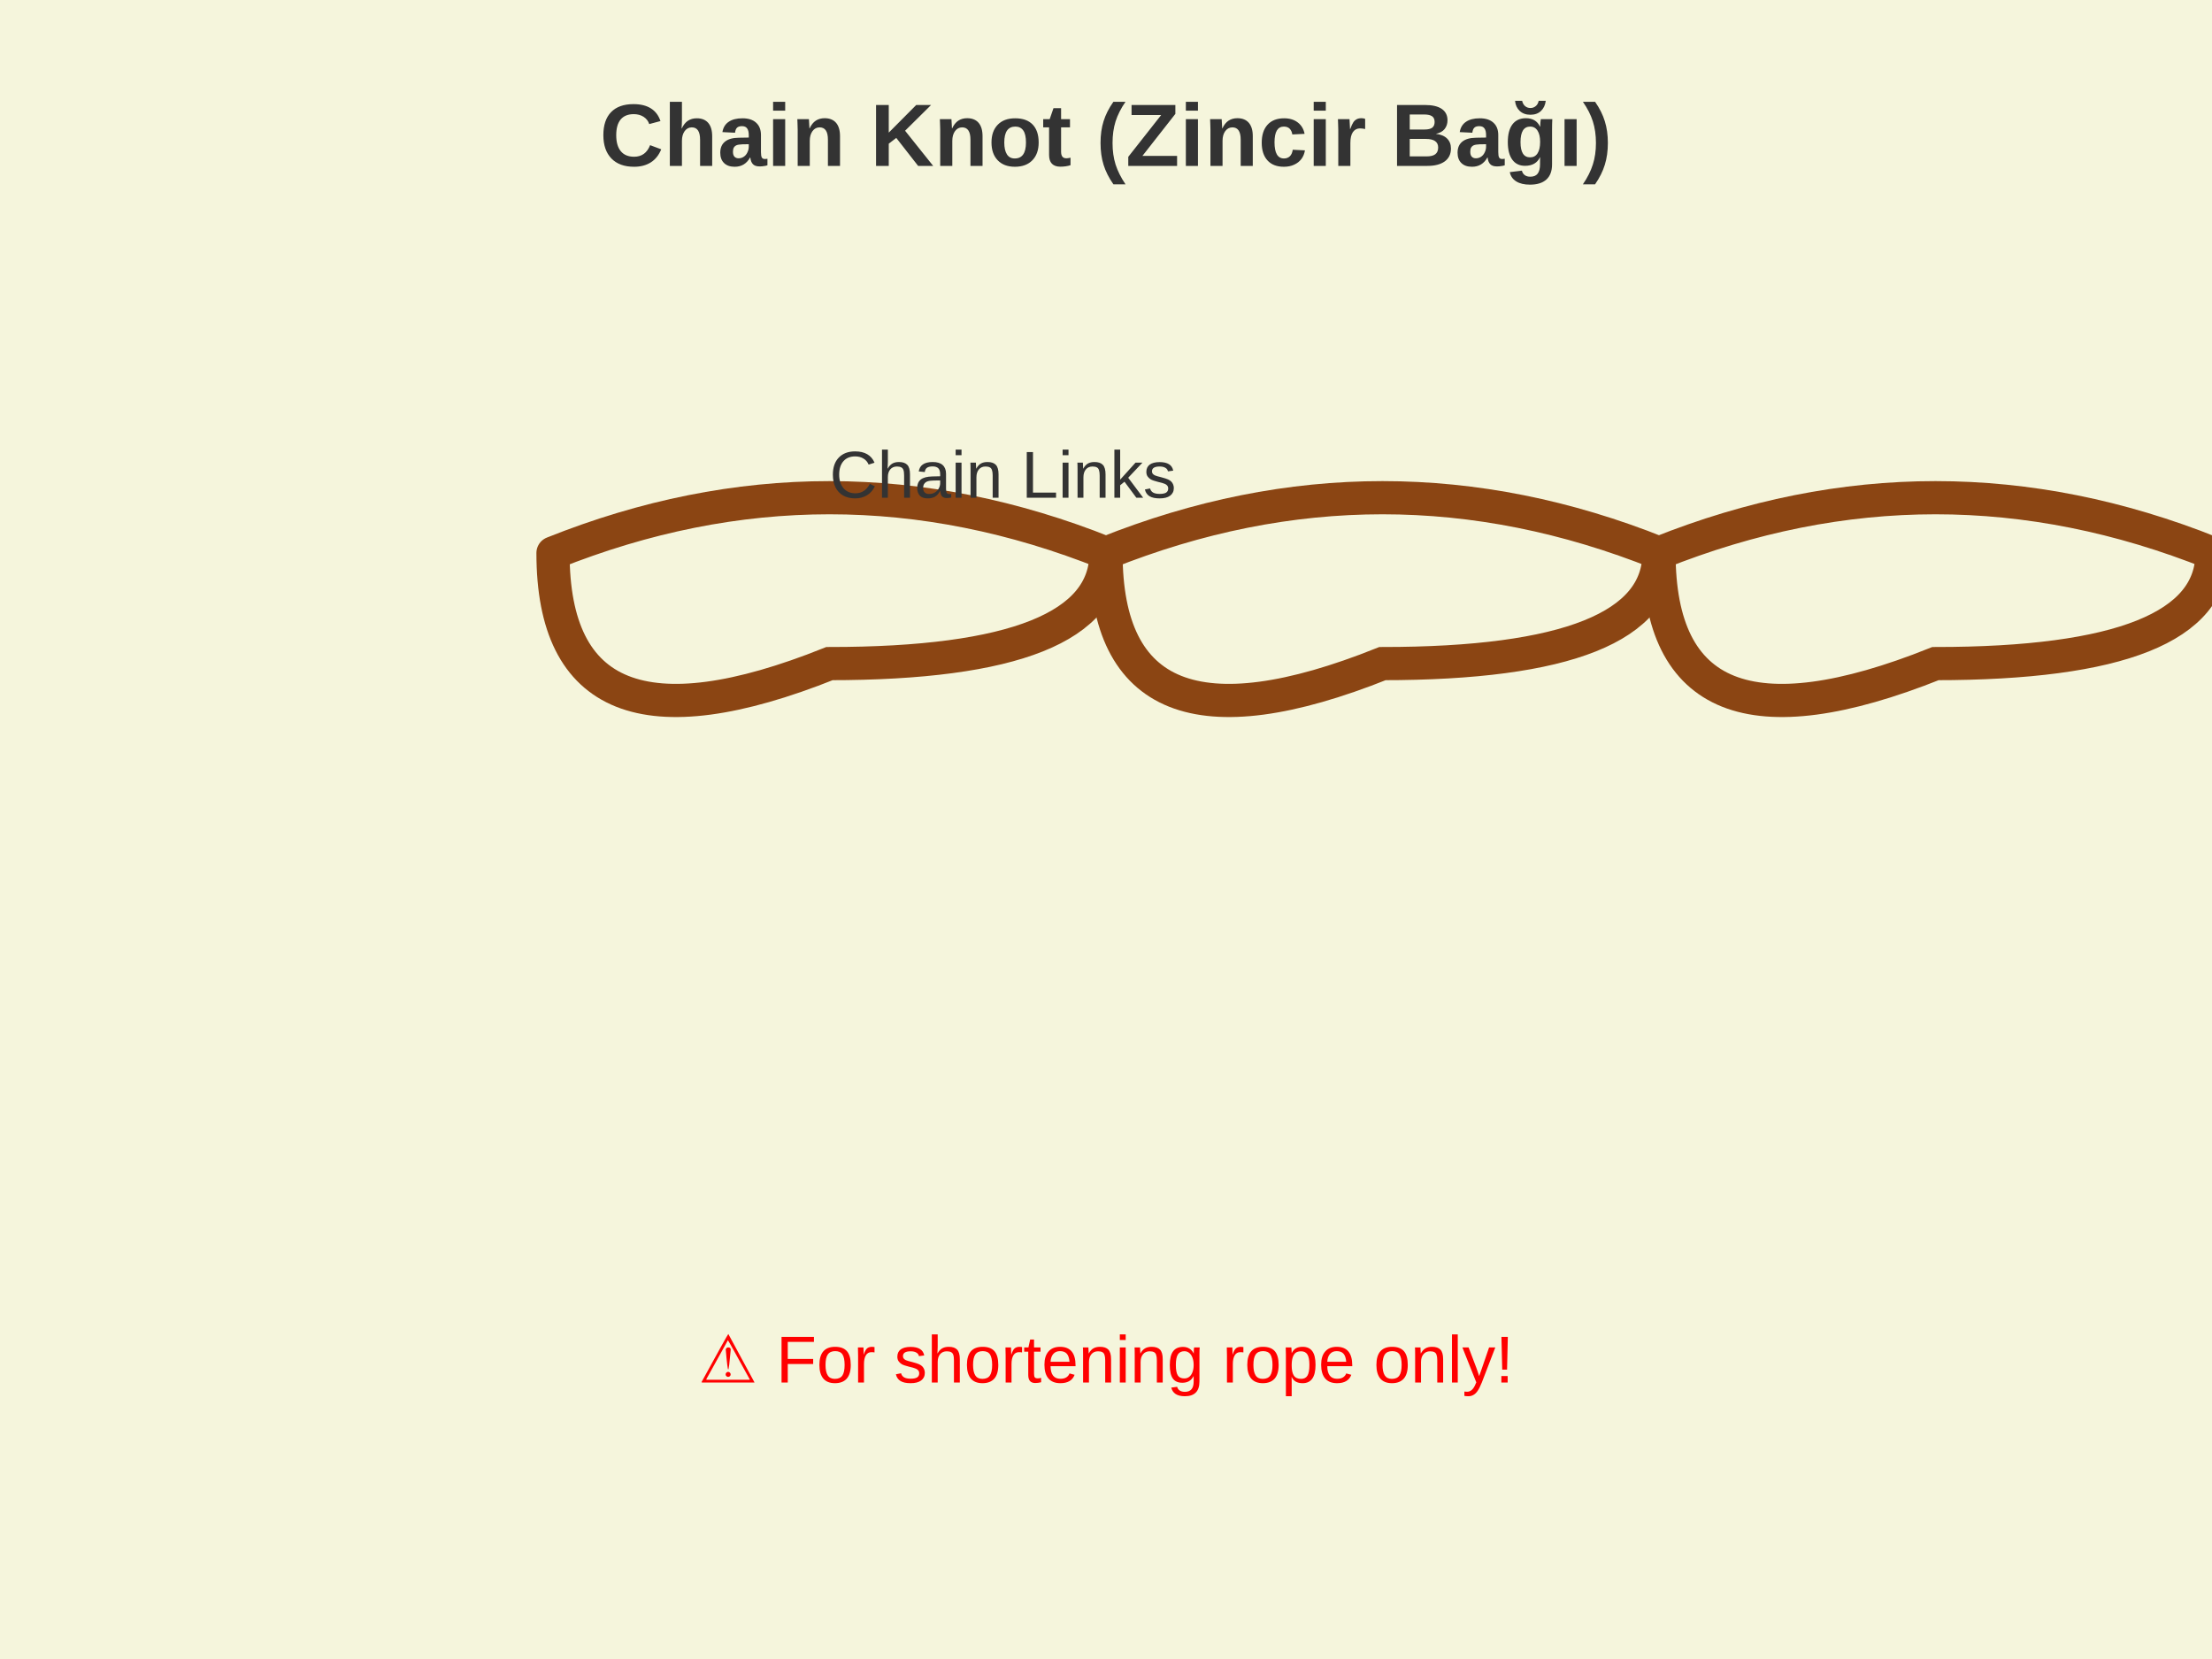
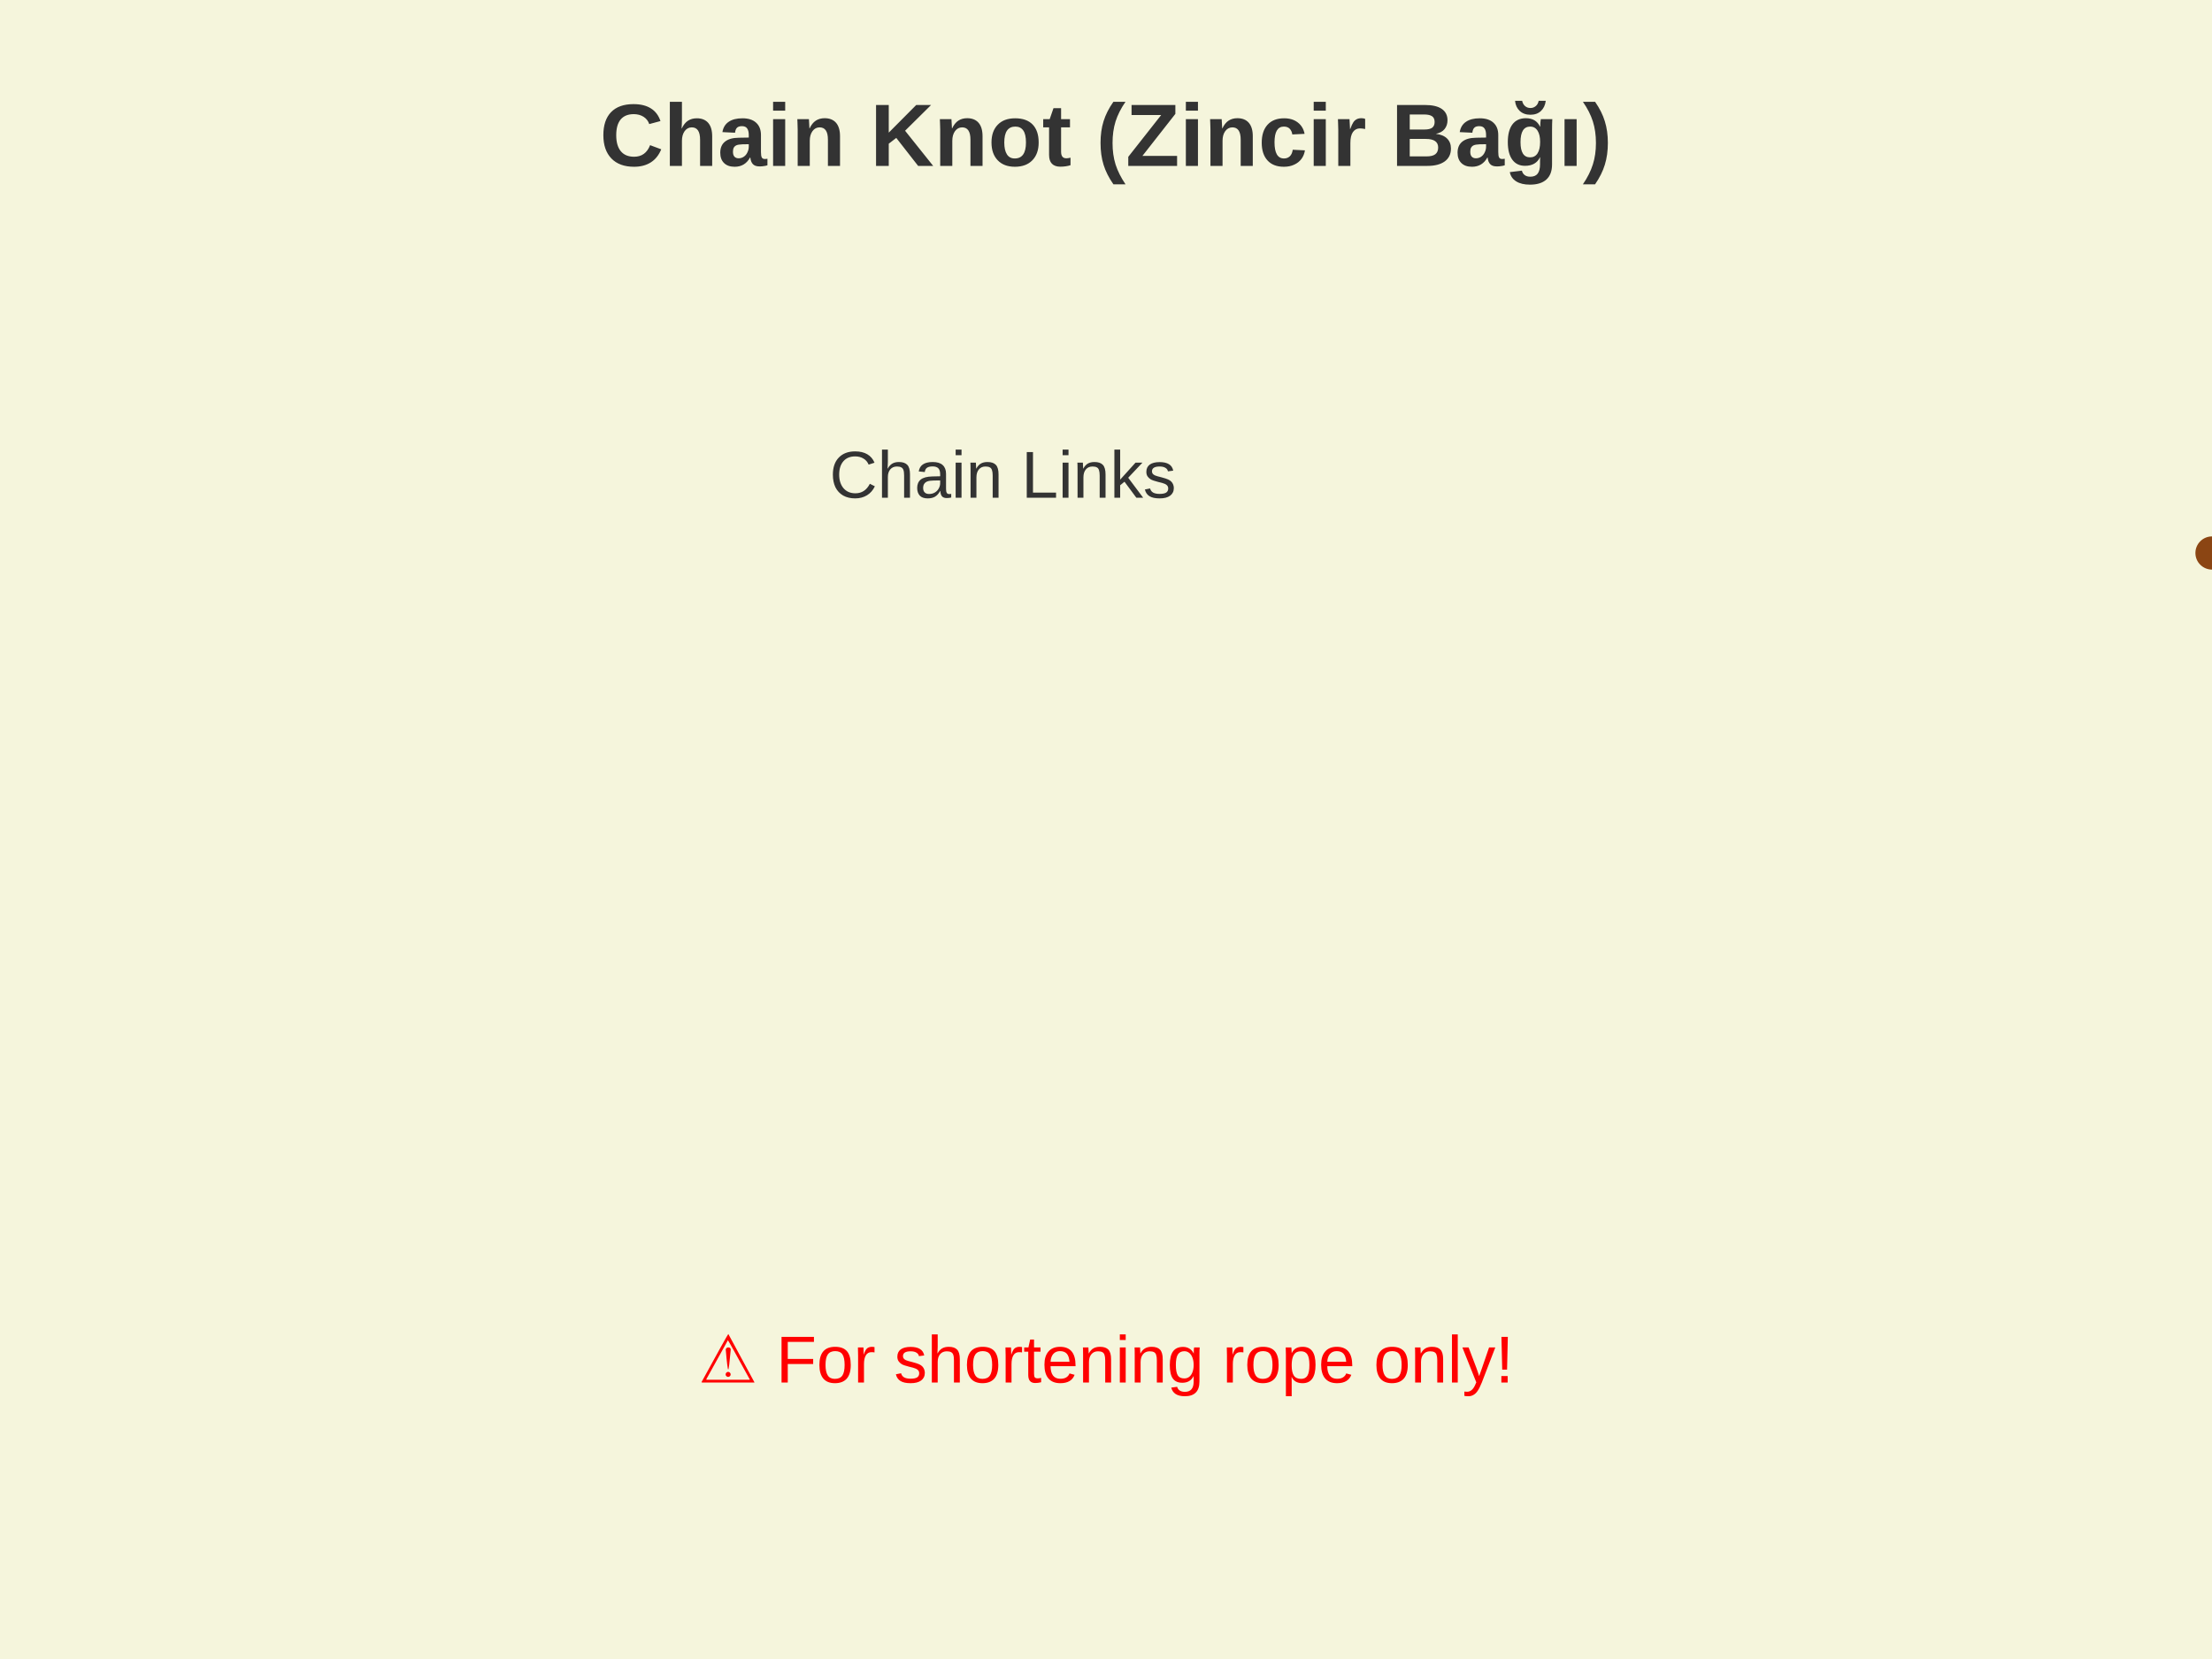
<svg xmlns="http://www.w3.org/2000/svg" viewBox="0 0 400 300">
  <defs>
    <style>
      .rope { fill: none; stroke: #8B4513; stroke-width: 6; stroke-linecap: round; }
      .rope-end { fill: #8B4513; }
      .background { fill: #F5F5DC; }
+ 
+       /* Draw-on animation for rope paths */
+       .rope,
+       .rope-main,
+       .rope-hitch,
+       .rope-thick,
+       .rope-thin {
+         stroke-dasharray: 1000;
+         stroke-dashoffset: 1000;
+         animation: draw 3s ease-in-out forwards;
+       }
+ 
+       @keyframes draw {
+         to { stroke-dashoffset: 0; }
+       }
+ 
+       @media (prefers-reduced-motion: reduce) {
+         .rope,
+         .rope-main,
+         .rope-hitch,
+         .rope-thick,
+         .rope-thin {
+           animation: none;
+           stroke-dashoffset: 0;
+         }
+       }
    </style>
  </defs>
  <rect width="400" height="300" class="background" />
  <path d="M 100 100 Q 150 80 200 100 Q 200 120 150 120 Q 100 140 100 100" class="rope" />
  <path d="M 200 100 Q 250 80 300 100 Q 300 120 250 120 Q 200 140 200 100" class="rope" />
  <path d="M 300 100 Q 350 80 400 100 Q 400 120 350 120 Q 300 140 300 100" class="rope" />
  <circle cx="400" cy="100" r="3" class="rope-end" />
  <text x="150" y="90" font-family="Arial" font-size="12" fill="#333">Chain Links</text>
  <text x="200" y="30" font-family="Arial" font-size="16" font-weight="bold" text-anchor="middle" fill="#333">Chain Knot (Zincir Bağı)</text>
  <text x="200" y="250" font-family="Arial" font-size="12" text-anchor="middle" fill="#FF0000">⚠️ For shortening rope only!</text>
</svg>
